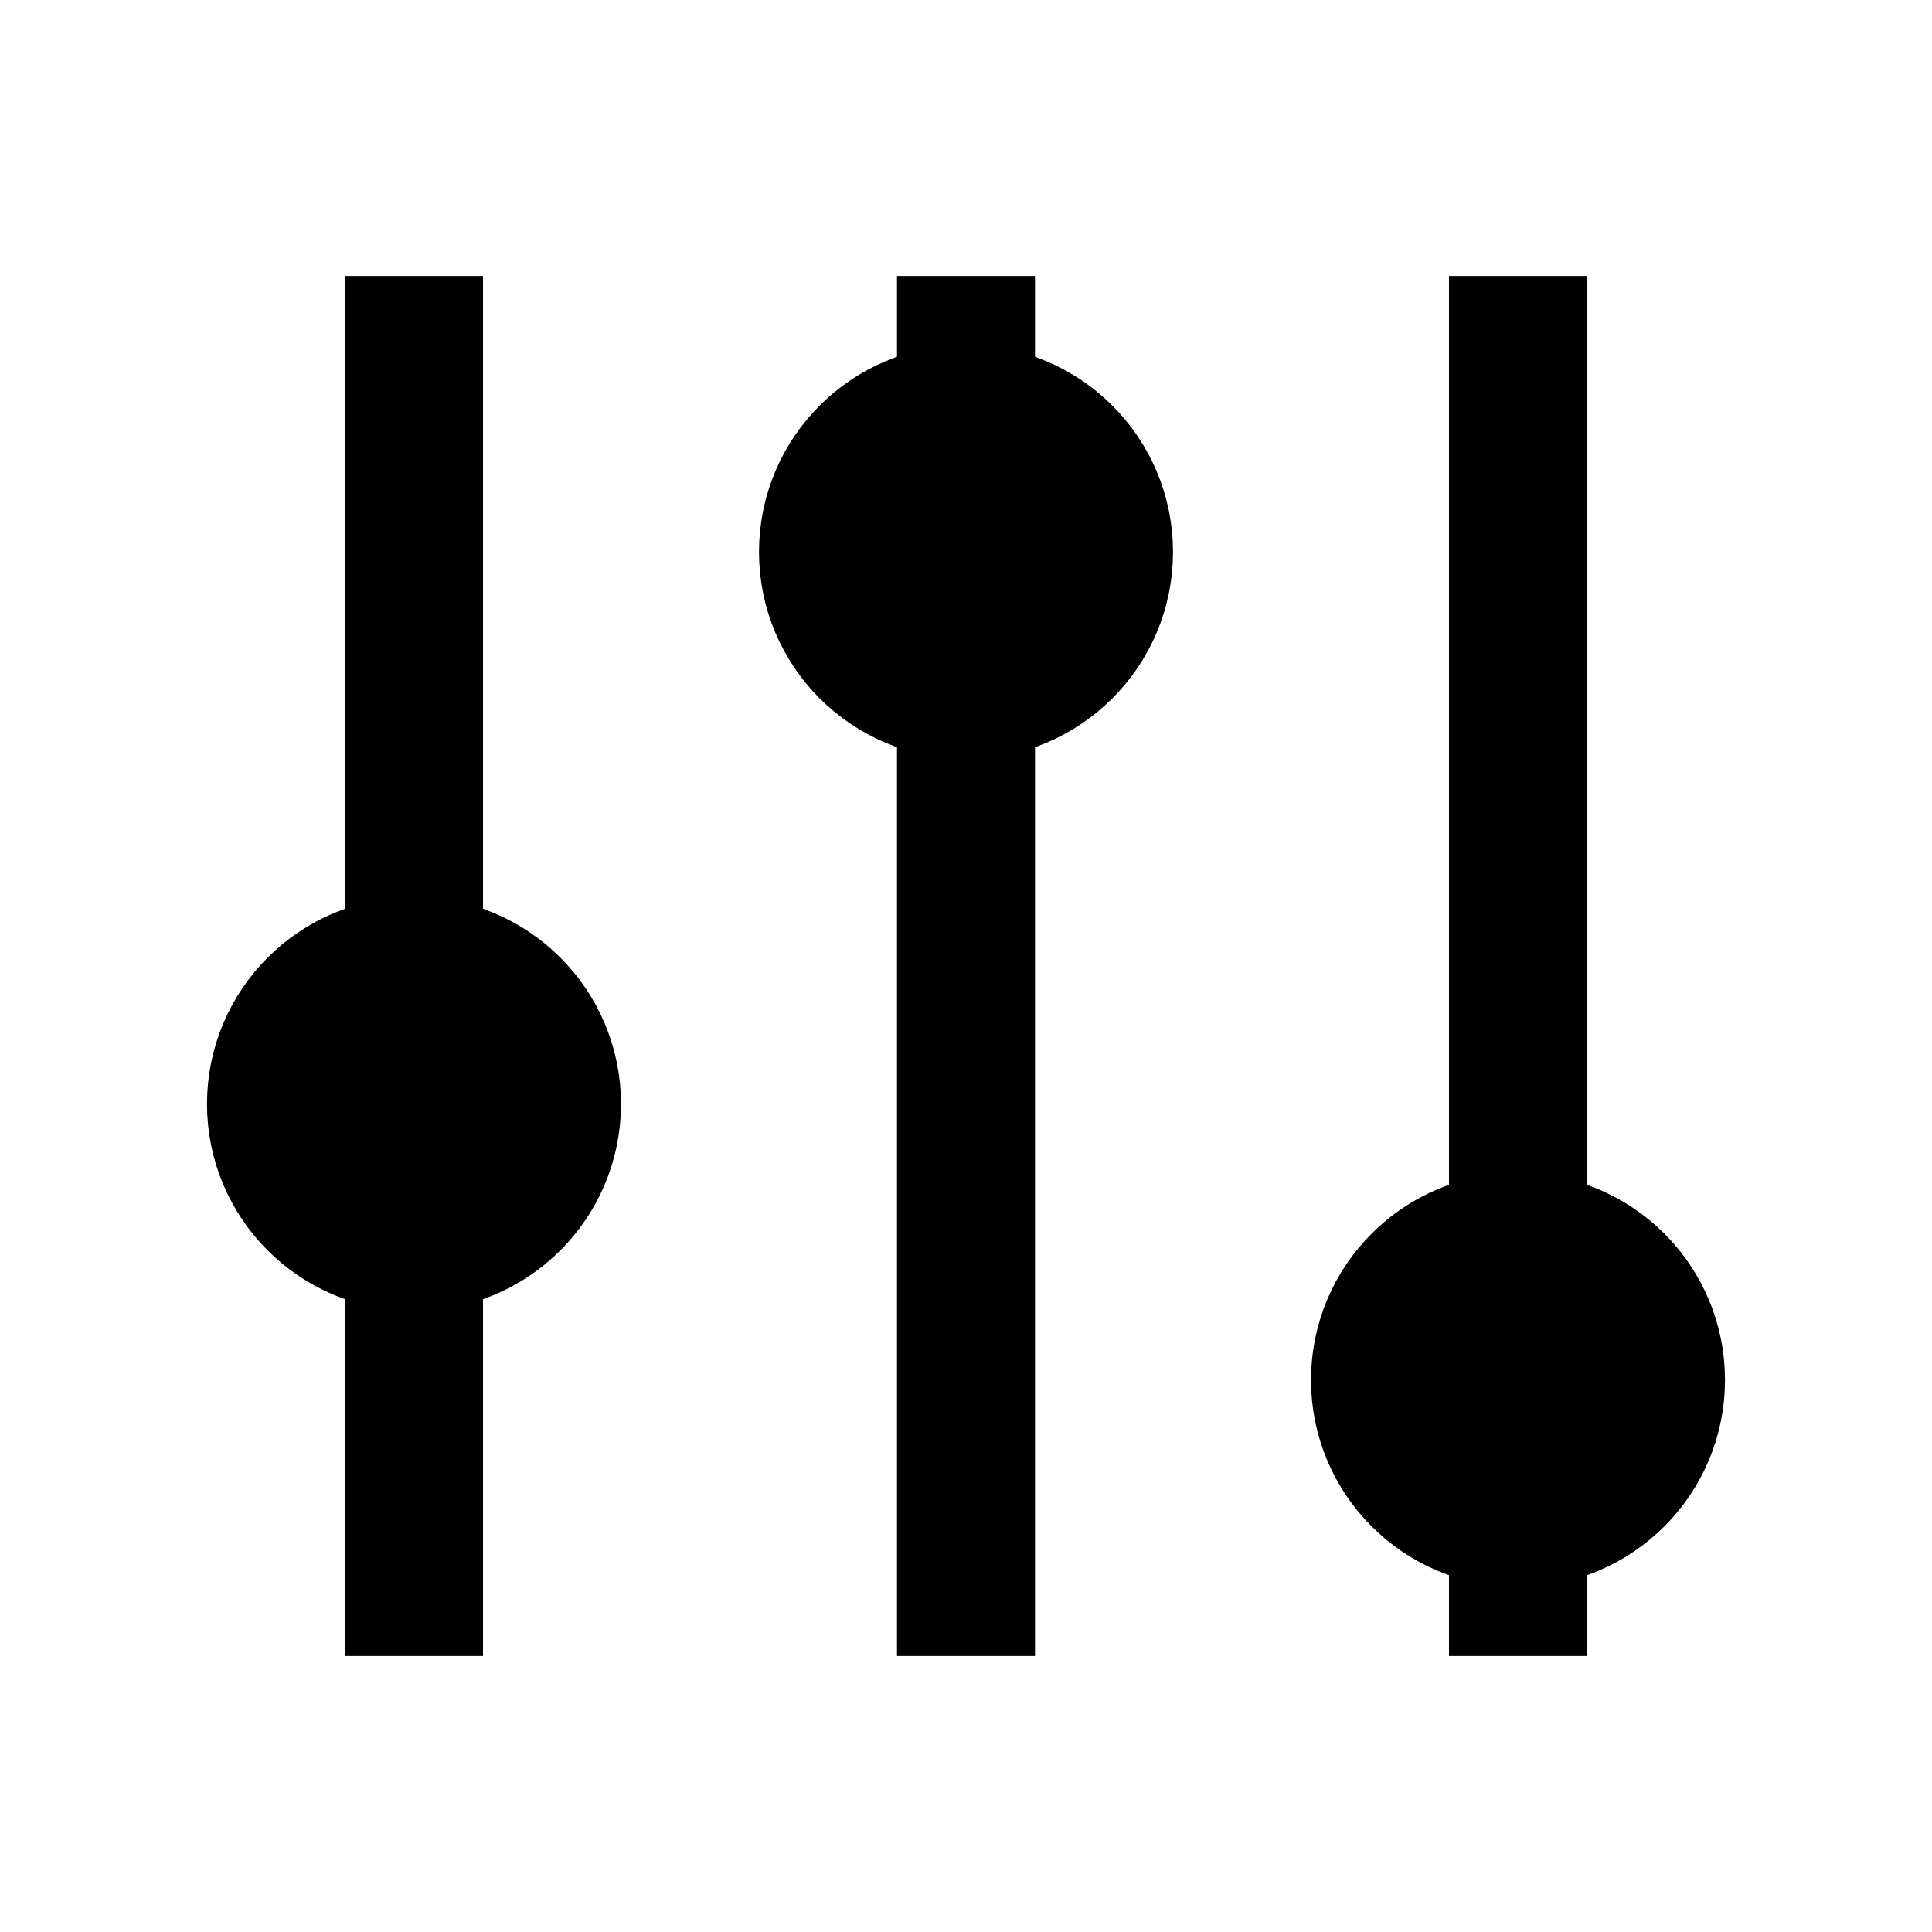
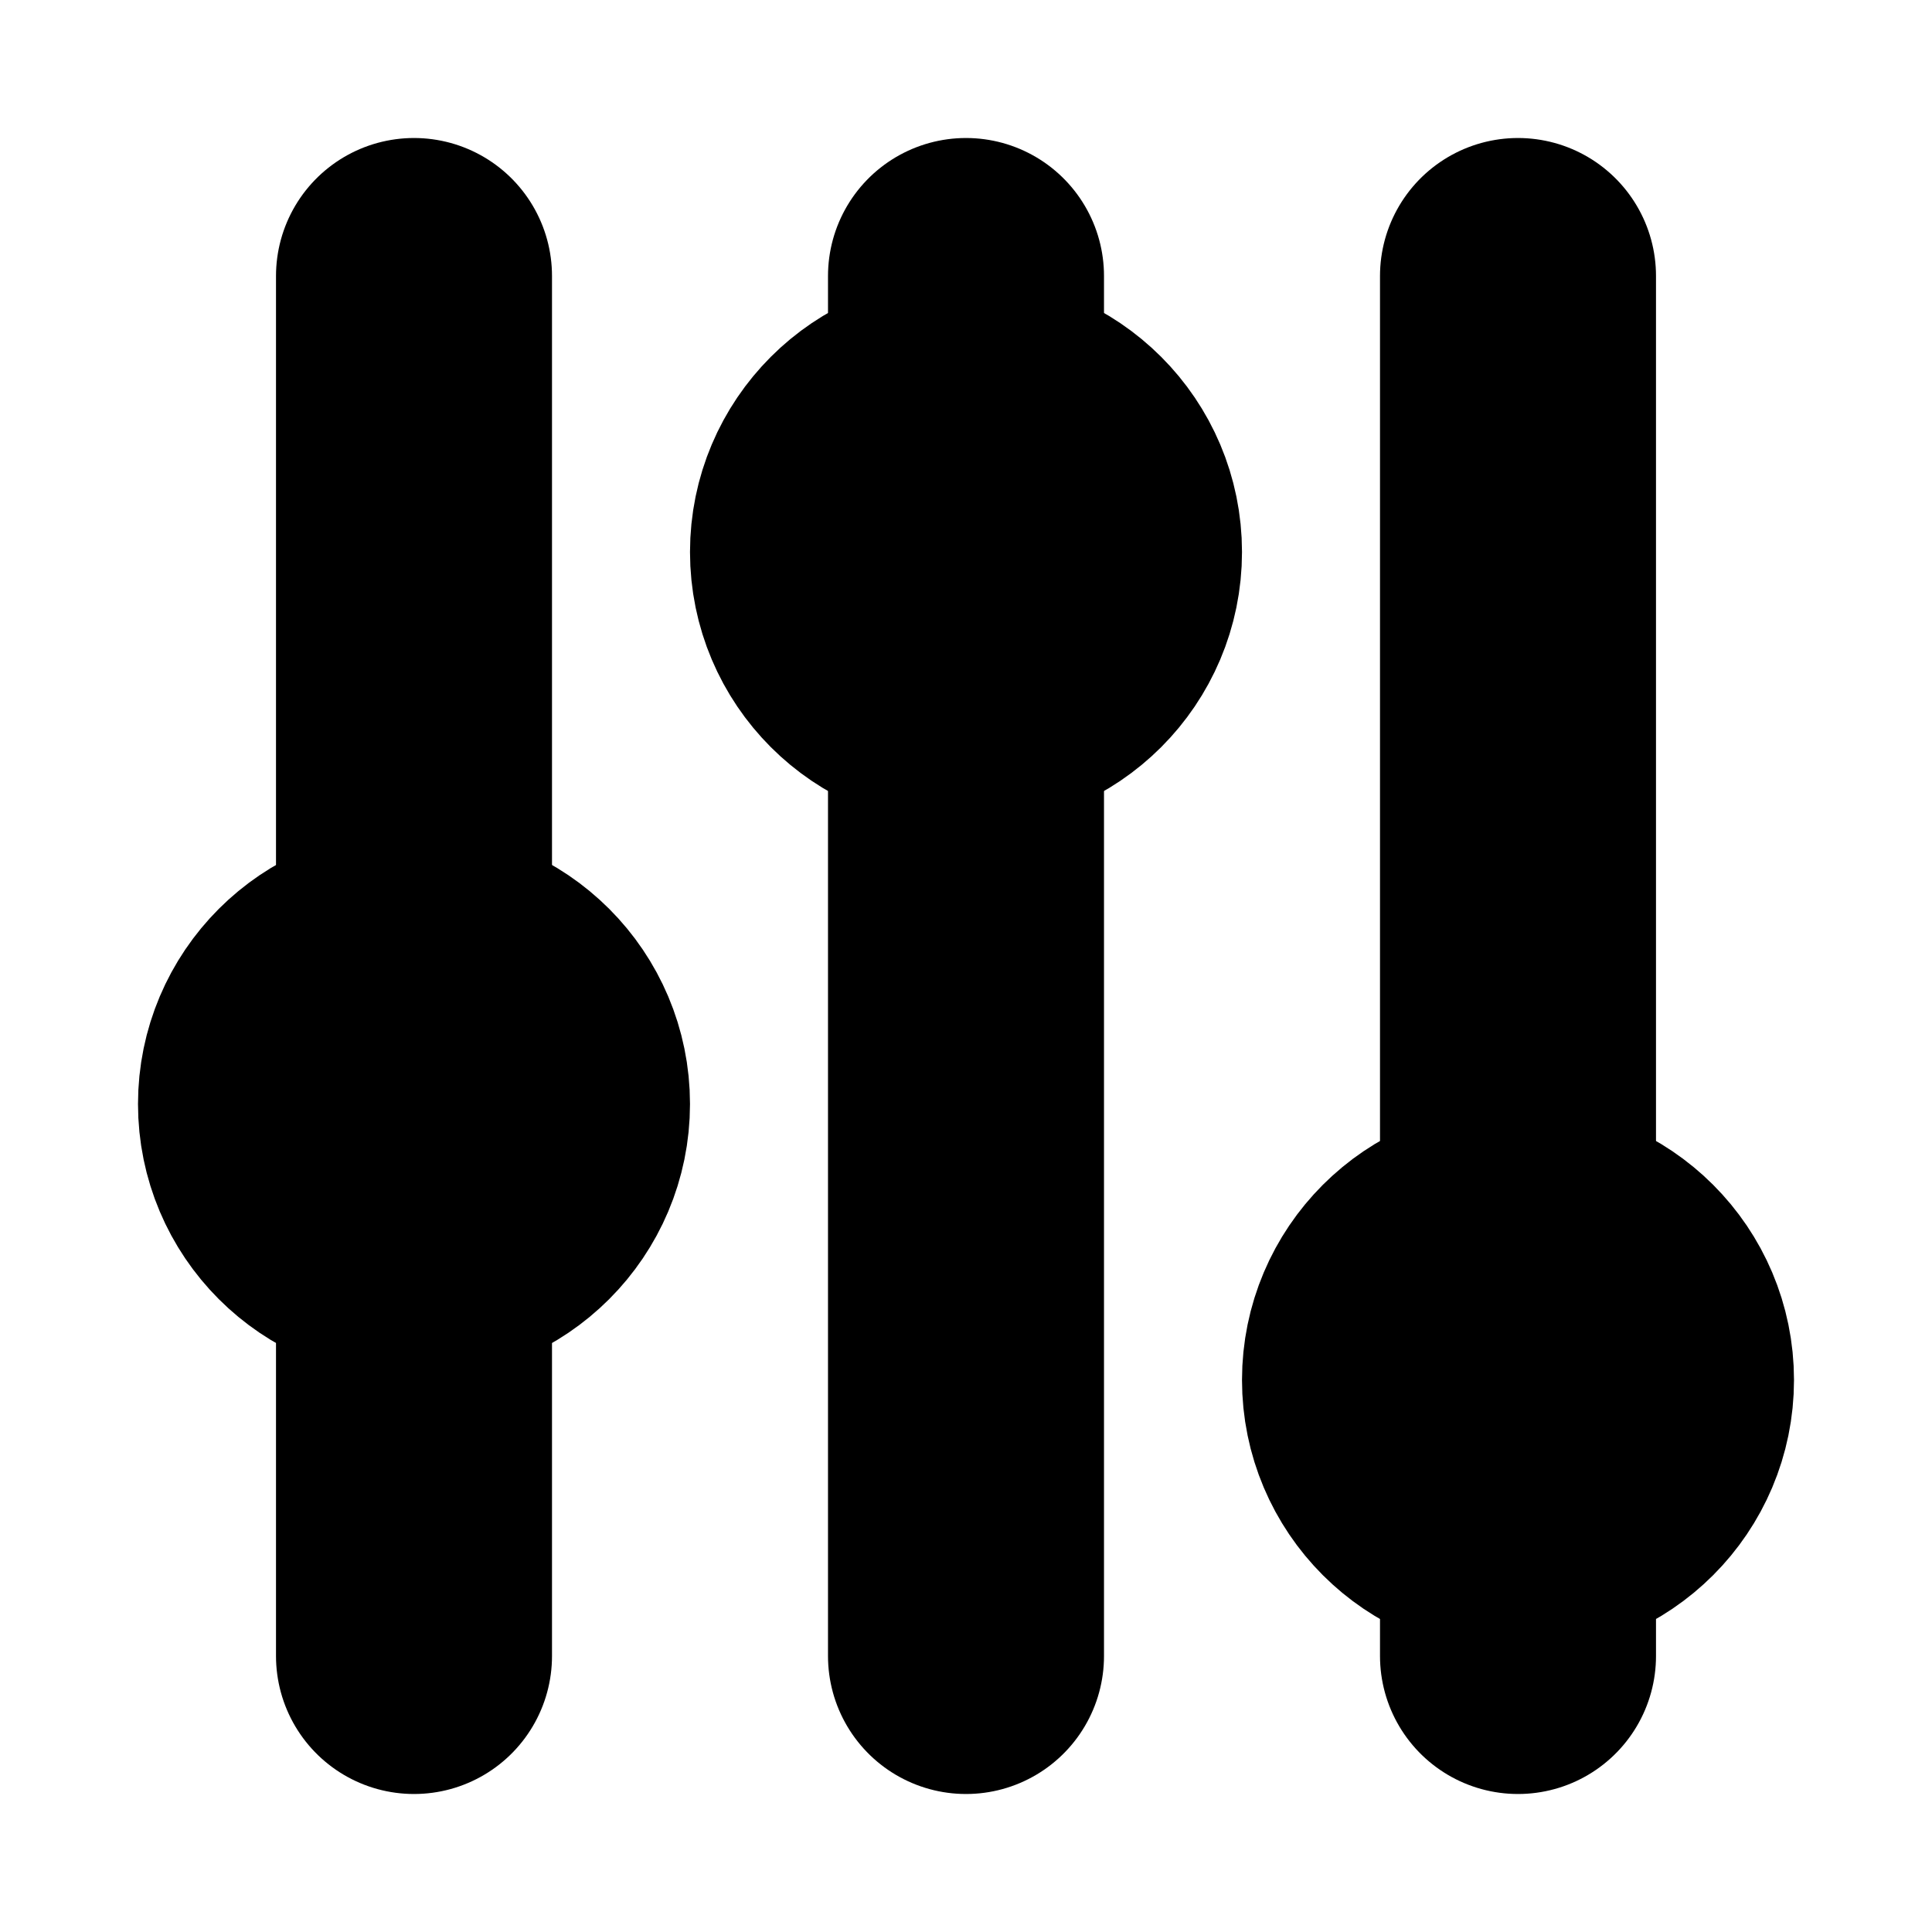
- <svg xmlns="http://www.w3.org/2000/svg" width="14" height="14" stroke="currentColor" fill="currentColor">
+ <svg xmlns="http://www.w3.org/2000/svg" width="14" height="14" stroke-width="2px" stroke-linecap="round" stroke="currentColor" fill="currentColor">
  <line x1="3" y1="2" x2="3" y2="12" />
  <line x1="7" y1="2" x2="7" y2="12" />
  <line x1="11" y1="2" x2="11" y2="12" />
  <circle r="1" cx="3" cy="8" />
  <circle r="1" cx="7" cy="4" />
  <circle r="1" cx="11" cy="10" />
</svg>
